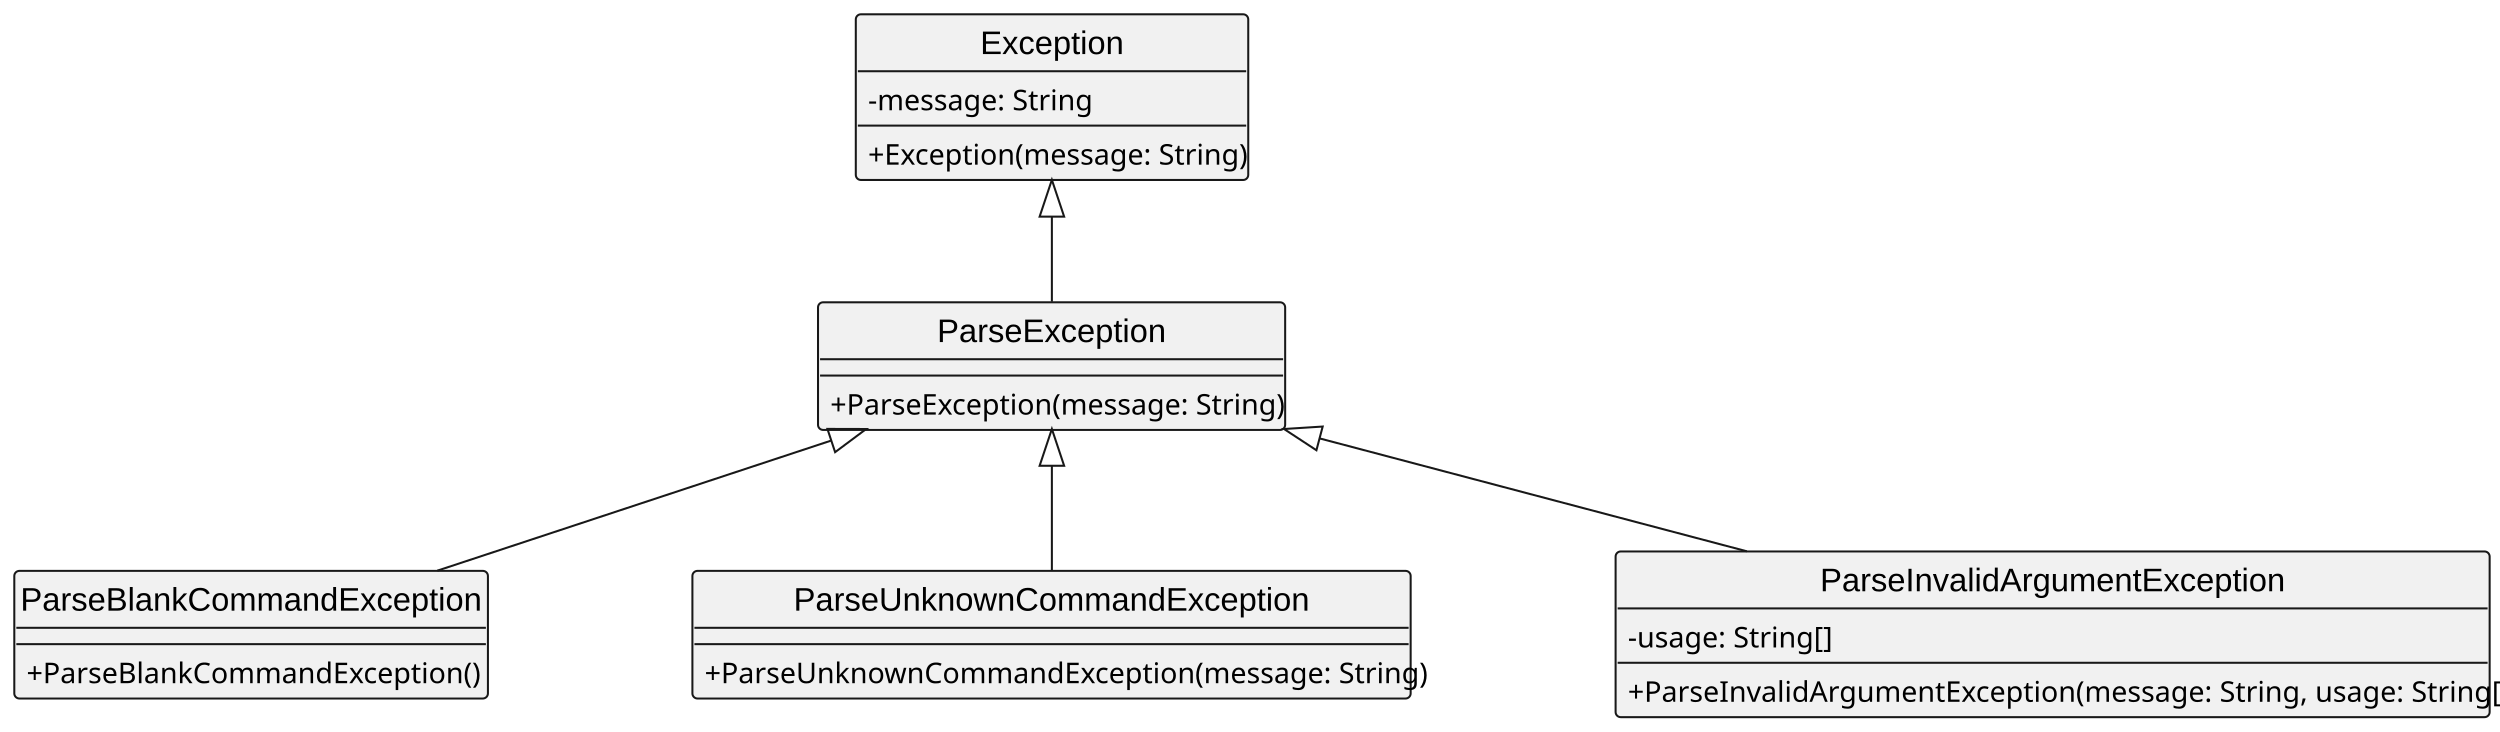
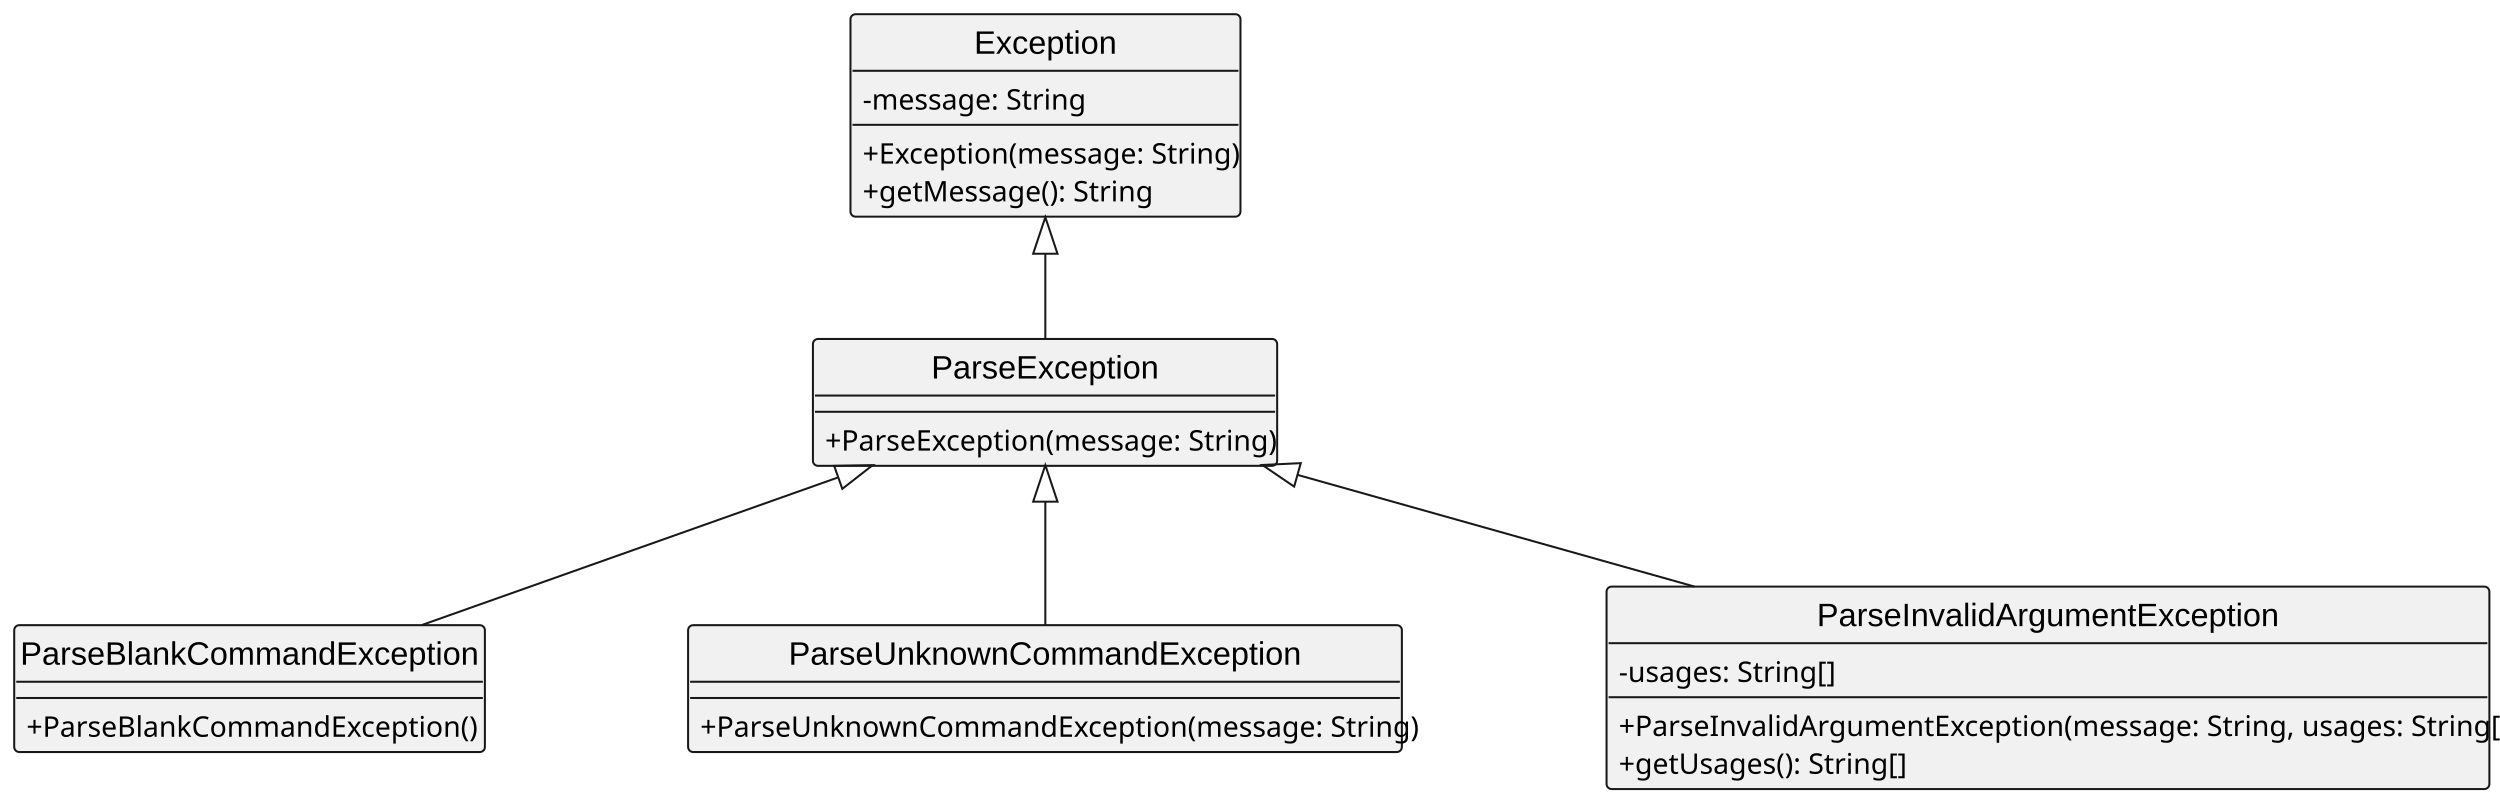
- <svg xmlns="http://www.w3.org/2000/svg" contentStyleType="text/css" data-diagram-type="CLASS" height="179px" preserveAspectRatio="none" style="width:612px;height:179px;background:#FFFFFF;" version="1.1" viewBox="0 0 612 179" width="612.5px" zoomAndPan="magnify">
+ <svg xmlns="http://www.w3.org/2000/svg" contentStyleType="text/css" data-diagram-type="CLASS" height="237px" preserveAspectRatio="none" style="width:739px;height:237px;background:#FFFFFF;" version="1.1" viewBox="0 0 739 237" width="739.8px" zoomAndPan="magnify">
  <defs />
  <g>
    <g class="entity" data-qualified-name="Exception" data-source-line="5" id="ent0002">
-       <rect fill="#F1F1F1" height="40.559" rx="1.25" ry="1.25" style="stroke:#181818;stroke-width:0.5;" width="96.07" x="209.5" y="3.5" />
-       <text fill="#000000" font-family="Arial" font-size="8" lengthAdjust="spacing" textLength="35.133" x="239.969" y="13.242">Exception</text>
-       <line style="stroke:#181818;stroke-width:0.5;" x1="210" x2="305.07" y1="17.438" y2="17.438" />
-       <text fill="#000000" font-family="sans-serif" font-size="7" lengthAdjust="spacing" textLength="52.91" x="212.5" y="26.991">-message: String</text>
-       <line style="stroke:#181818;stroke-width:0.5;" x1="210" x2="305.07" y1="30.748" y2="30.748" />
-       <text fill="#000000" font-family="sans-serif" font-size="7" lengthAdjust="spacing" textLength="90.07" x="212.5" y="40.302">+Exception(message: String)</text>
+       <rect fill="#F1F1F1" height="59.843" rx="1.5" ry="1.5" style="stroke:#181818;stroke-width:0.6;" width="115.284" x="251.4" y="4.2" />
+       <text fill="#000000" font-family="Arial" font-size="9.6" lengthAdjust="spacing" textLength="42.159" x="287.962" y="15.891">Exception</text>
+       <line style="stroke:#181818;stroke-width:0.6;" x1="252" x2="366.084" y1="20.925" y2="20.925" />
+       <text fill="#000000" font-family="sans-serif" font-size="8.4" lengthAdjust="spacing" textLength="63.492" x="255" y="32.389">-message: String</text>
+       <line style="stroke:#181818;stroke-width:0.6;" x1="252" x2="366.084" y1="36.898" y2="36.898" />
+       <text fill="#000000" font-family="sans-serif" font-size="8.4" lengthAdjust="spacing" textLength="108.084" x="255" y="48.362">+Exception(message: String)</text>
+       <text fill="#000000" font-family="sans-serif" font-size="8.4" lengthAdjust="spacing" textLength="82.872" x="255" y="59.535">+getMessage(): String</text>
    </g>
-     <g class="entity" data-qualified-name="ParseException" data-source-line="10" id="ent0003">
-       <rect fill="#F1F1F1" height="31.248" rx="1.25" ry="1.25" style="stroke:#181818;stroke-width:0.5;" width="114.356" x="200.25" y="74" />
-       <text fill="#000000" font-family="Arial" font-size="8" lengthAdjust="spacing" textLength="56.031" x="229.413" y="83.742">ParseException</text>
-       <line style="stroke:#181818;stroke-width:0.5;" x1="200.75" x2="314.106" y1="87.938" y2="87.938" />
-       <line style="stroke:#181818;stroke-width:0.5;" x1="200.75" x2="314.106" y1="91.938" y2="91.938" />
-       <text fill="#000000" font-family="sans-serif" font-size="7" lengthAdjust="spacing" textLength="108.356" x="203.25" y="101.491">+ParseException(message: String)</text>
+     <g class="entity" data-qualified-name="ParseException" data-source-line="11" id="ent0003">
+       <rect fill="#F1F1F1" height="37.498" rx="1.5" ry="1.5" style="stroke:#181818;stroke-width:0.6;" width="137.228" x="240.3" y="100.2" />
+       <text fill="#000000" font-family="Arial" font-size="9.6" lengthAdjust="spacing" textLength="67.237" x="275.295" y="111.891">ParseException</text>
+       <line style="stroke:#181818;stroke-width:0.6;" x1="240.9" x2="376.928" y1="116.925" y2="116.925" />
+       <line style="stroke:#181818;stroke-width:0.6;" x1="240.9" x2="376.928" y1="121.725" y2="121.725" />
+       <text fill="#000000" font-family="sans-serif" font-size="8.4" lengthAdjust="spacing" textLength="130.028" x="243.9" y="133.19">+ParseException(message: String)</text>
    </g>
-     <g class="entity" data-qualified-name="ParseBlankCommandException" data-source-line="14" id="ent0004">
-       <rect fill="#F1F1F1" height="31.248" rx="1.25" ry="1.25" style="stroke:#181818;stroke-width:0.5;" width="115.945" x="3.5" y="139.75" />
-       <text fill="#000000" font-family="Arial" font-size="8" lengthAdjust="spacing" textLength="112.945" x="5" y="149.492">ParseBlankCommandException</text>
-       <line style="stroke:#181818;stroke-width:0.5;" x1="4" x2="118.945" y1="153.688" y2="153.688" />
-       <line style="stroke:#181818;stroke-width:0.5;" x1="4" x2="118.945" y1="157.688" y2="157.688" />
-       <text fill="#000000" font-family="sans-serif" font-size="7" lengthAdjust="spacing" textLength="107.577" x="6.5" y="167.241">+ParseBlankCommandException()</text>
+     <g class="entity" data-qualified-name="ParseBlankCommandException" data-source-line="15" id="ent0004">
+       <rect fill="#F1F1F1" height="37.498" rx="1.5" ry="1.5" style="stroke:#181818;stroke-width:0.6;" width="139.134" x="4.2" y="184.8" />
+       <text fill="#000000" font-family="Arial" font-size="9.6" lengthAdjust="spacing" textLength="135.534" x="6" y="196.491">ParseBlankCommandException</text>
+       <line style="stroke:#181818;stroke-width:0.6;" x1="4.8" x2="142.734" y1="201.525" y2="201.525" />
+       <line style="stroke:#181818;stroke-width:0.6;" x1="4.8" x2="142.734" y1="206.325" y2="206.325" />
+       <text fill="#000000" font-family="sans-serif" font-size="8.4" lengthAdjust="spacing" textLength="129.093" x="7.8" y="217.79">+ParseBlankCommandException()</text>
    </g>
-     <g class="entity" data-qualified-name="ParseUnknownCommandException" data-source-line="18" id="ent0005">
-       <rect fill="#F1F1F1" height="31.248" rx="1.25" ry="1.25" style="stroke:#181818;stroke-width:0.5;" width="175.829" x="169.5" y="139.75" />
-       <text fill="#000000" font-family="Arial" font-size="8" lengthAdjust="spacing" textLength="126.285" x="194.272" y="149.492">ParseUnknownCommandException</text>
-       <line style="stroke:#181818;stroke-width:0.5;" x1="170" x2="344.829" y1="153.688" y2="153.688" />
-       <line style="stroke:#181818;stroke-width:0.5;" x1="170" x2="344.829" y1="157.688" y2="157.688" />
-       <text fill="#000000" font-family="sans-serif" font-size="7" lengthAdjust="spacing" textLength="169.829" x="172.5" y="167.241">+ParseUnknownCommandException(message: String)</text>
+     <g class="entity" data-qualified-name="ParseUnknownCommandException" data-source-line="19" id="ent0005">
+       <rect fill="#F1F1F1" height="37.498" rx="1.5" ry="1.5" style="stroke:#181818;stroke-width:0.6;" width="210.994" x="203.4" y="184.8" />
+       <text fill="#000000" font-family="Arial" font-size="9.6" lengthAdjust="spacing" textLength="151.542" x="233.126" y="196.491">ParseUnknownCommandException</text>
+       <line style="stroke:#181818;stroke-width:0.6;" x1="204" x2="413.794" y1="201.525" y2="201.525" />
+       <line style="stroke:#181818;stroke-width:0.6;" x1="204" x2="413.794" y1="206.325" y2="206.325" />
+       <text fill="#000000" font-family="sans-serif" font-size="8.4" lengthAdjust="spacing" textLength="203.794" x="207" y="217.79">+ParseUnknownCommandException(message: String)</text>
    </g>
-     <g class="entity" data-qualified-name="ParseInvalidArgumentException" data-source-line="22" id="ent0006">
-       <rect fill="#F1F1F1" height="40.559" rx="1.25" ry="1.25" style="stroke:#181818;stroke-width:0.5;" width="213.966" x="395.5" y="135" />
-       <text fill="#000000" font-family="Arial" font-size="8" lengthAdjust="spacing" textLength="113.84" x="445.563" y="144.742">ParseInvalidArgumentException</text>
-       <line style="stroke:#181818;stroke-width:0.5;" x1="396" x2="608.966" y1="148.938" y2="148.938" />
-       <text fill="#000000" font-family="sans-serif" font-size="7" lengthAdjust="spacing" textLength="47.469" x="398.5" y="158.491">-usage: String[]</text>
-       <line style="stroke:#181818;stroke-width:0.5;" x1="396" x2="608.966" y1="162.248" y2="162.248" />
-       <text fill="#000000" font-family="sans-serif" font-size="7" lengthAdjust="spacing" textLength="207.966" x="398.5" y="171.802">+ParseInvalidArgumentException(message: String, usage: String[])</text>
+     <g class="entity" data-qualified-name="ParseInvalidArgumentException" data-source-line="23" id="ent0006">
+       <rect fill="#F1F1F1" height="59.843" rx="1.5" ry="1.5" style="stroke:#181818;stroke-width:0.6;" width="260.96" x="474.9" y="173.4" />
+       <text fill="#000000" font-family="Arial" font-size="9.6" lengthAdjust="spacing" textLength="136.608" x="537.076" y="185.091">ParseInvalidArgumentException</text>
+       <line style="stroke:#181818;stroke-width:0.6;" x1="475.5" x2="735.26" y1="190.125" y2="190.125" />
+       <text fill="#000000" font-family="sans-serif" font-size="8.4" lengthAdjust="spacing" textLength="61.163" x="478.5" y="201.589">-usages: String[]</text>
+       <line style="stroke:#181818;stroke-width:0.6;" x1="475.5" x2="735.26" y1="206.098" y2="206.098" />
+       <text fill="#000000" font-family="sans-serif" font-size="8.4" lengthAdjust="spacing" textLength="253.76" x="478.5" y="217.562">+ParseInvalidArgumentException(message: String, usages: String[])</text>
+       <text fill="#000000" font-family="sans-serif" font-size="8.4" lengthAdjust="spacing" textLength="81.937" x="478.5" y="228.735">+getUsages(): String[]</text>
    </g>
-     <g class="link" data-entity-1="ent0002" data-entity-2="ent0003" data-link-type="extension" data-source-line="27" id="lnk7">
-       <path codeLine="27" d="M257.5,53.03 C257.5,62.625 257.5,64.97 257.5,73.86" fill="none" id="Exception-backto-ParseException" style="stroke:#181818;stroke-width:0.5;" />
-       <polygon fill="none" points="257.5,44.03,254.5,53.03,260.5,53.03,257.5,44.03" style="stroke:#181818;stroke-width:0.5;" />
+     <g class="link" data-entity-1="ent0002" data-entity-2="ent0003" data-link-type="extension" data-source-line="29" id="lnk7">
+       <path codeLine="29" d="M309,75.006 C309,86.916 309,89.496 309,99.96" fill="none" id="Exception-backto-ParseException" style="stroke:#181818;stroke-width:0.6;" />
+       <polygon fill="none" points="309,64.206,305.4,75.006,312.6,75.006,309,64.206" style="stroke:#181818;stroke-width:0.6;" />
    </g>
-     <g class="link" data-entity-1="ent0003" data-entity-2="ent0004" data-link-type="extension" data-source-line="28" id="lnk8">
-       <path codeLine="28" d="M203.494,107.843 C171.944,118.263 138.625,129.27 107.05,139.7" fill="none" id="ParseException-backto-ParseBlankCommandException" style="stroke:#181818;stroke-width:0.5;" />
-       <polygon fill="none" points="212.04,105.02,202.553,104.994,204.435,110.691,212.04,105.02" style="stroke:#181818;stroke-width:0.5;" />
+     <g class="link" data-entity-1="ent0003" data-entity-2="ent0004" data-link-type="extension" data-source-line="30" id="lnk8">
+       <path codeLine="30" d="M247.785,141.106 C208.335,155.098 164.16,170.76 124.734,184.74" fill="none" id="ParseException-backto-ParseBlankCommandException" style="stroke:#181818;stroke-width:0.6;" />
+       <polygon fill="none" points="257.964,137.496,246.582,137.713,248.989,144.499,257.964,137.496" style="stroke:#181818;stroke-width:0.6;" />
    </g>
-     <g class="link" data-entity-1="ent0003" data-entity-2="ent0005" data-link-type="extension" data-source-line="29" id="lnk9">
-       <path codeLine="29" d="M257.5,114.02 C257.5,124.405 257.5,129.175 257.5,139.59" fill="none" id="ParseException-backto-ParseUnknownCommandException" style="stroke:#181818;stroke-width:0.5;" />
-       <polygon fill="none" points="257.5,105.02,254.5,114.02,260.5,114.02,257.5,105.02" style="stroke:#181818;stroke-width:0.5;" />
+     <g class="link" data-entity-1="ent0003" data-entity-2="ent0005" data-link-type="extension" data-source-line="31" id="lnk9">
+       <path codeLine="31" d="M309,148.296 C309,162.288 309,170.76 309,184.74" fill="none" id="ParseException-backto-ParseUnknownCommandException" style="stroke:#181818;stroke-width:0.6;" />
+       <polygon fill="none" points="309,137.496,305.4,148.296,312.6,148.296,309,137.496" style="stroke:#181818;stroke-width:0.6;" />
    </g>
-     <g class="link" data-entity-1="ent0003" data-entity-2="ent0006" data-link-type="extension" data-source-line="30" id="lnk10">
-       <path codeLine="30" d="M323.026,107.32 C356.741,116.23 391.175,125.33 427.64,134.965" fill="none" id="ParseException-backto-ParseInvalidArgumentException" style="stroke:#181818;stroke-width:0.5;" />
-       <polygon fill="none" points="314.325,105.02,322.26,110.22,323.793,104.419,314.325,105.02" style="stroke:#181818;stroke-width:0.5;" />
+     <g class="link" data-entity-1="ent0003" data-entity-2="ent0006" data-link-type="extension" data-source-line="32" id="lnk10">
+       <path codeLine="32" d="M383.53,140.373 C420.808,150.861 458.292,161.406 500.886,173.394" fill="none" id="ParseException-backto-ParseInvalidArgumentException" style="stroke:#181818;stroke-width:0.6;" />
+       <polygon fill="none" points="373.134,137.448,382.555,143.838,384.505,136.907,373.134,137.448" style="stroke:#181818;stroke-width:0.6;" />
    </g>
  </g>
</svg>
